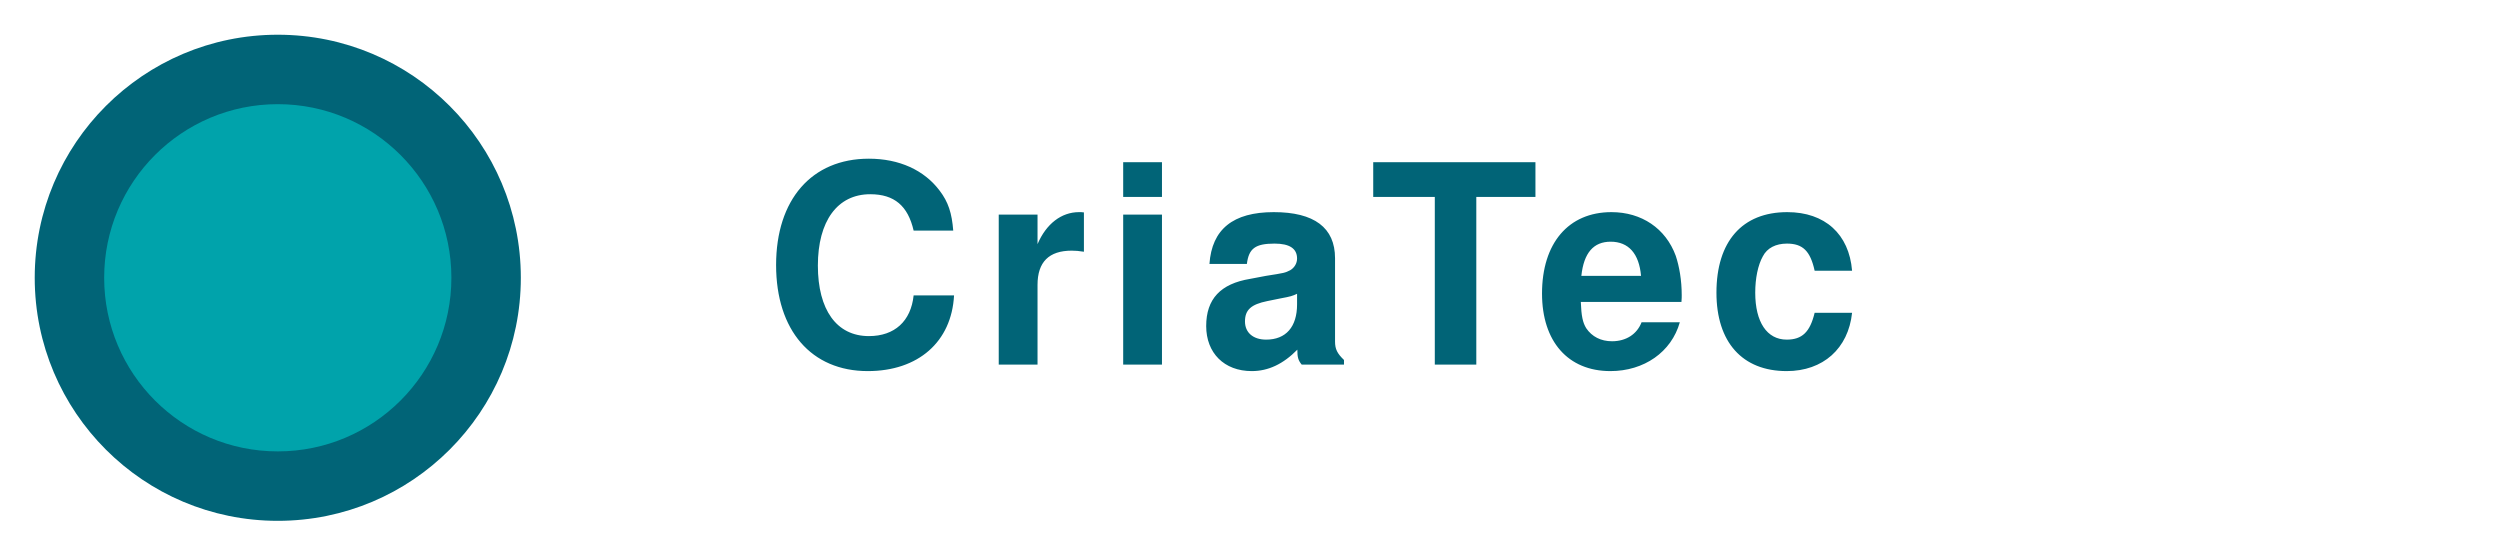
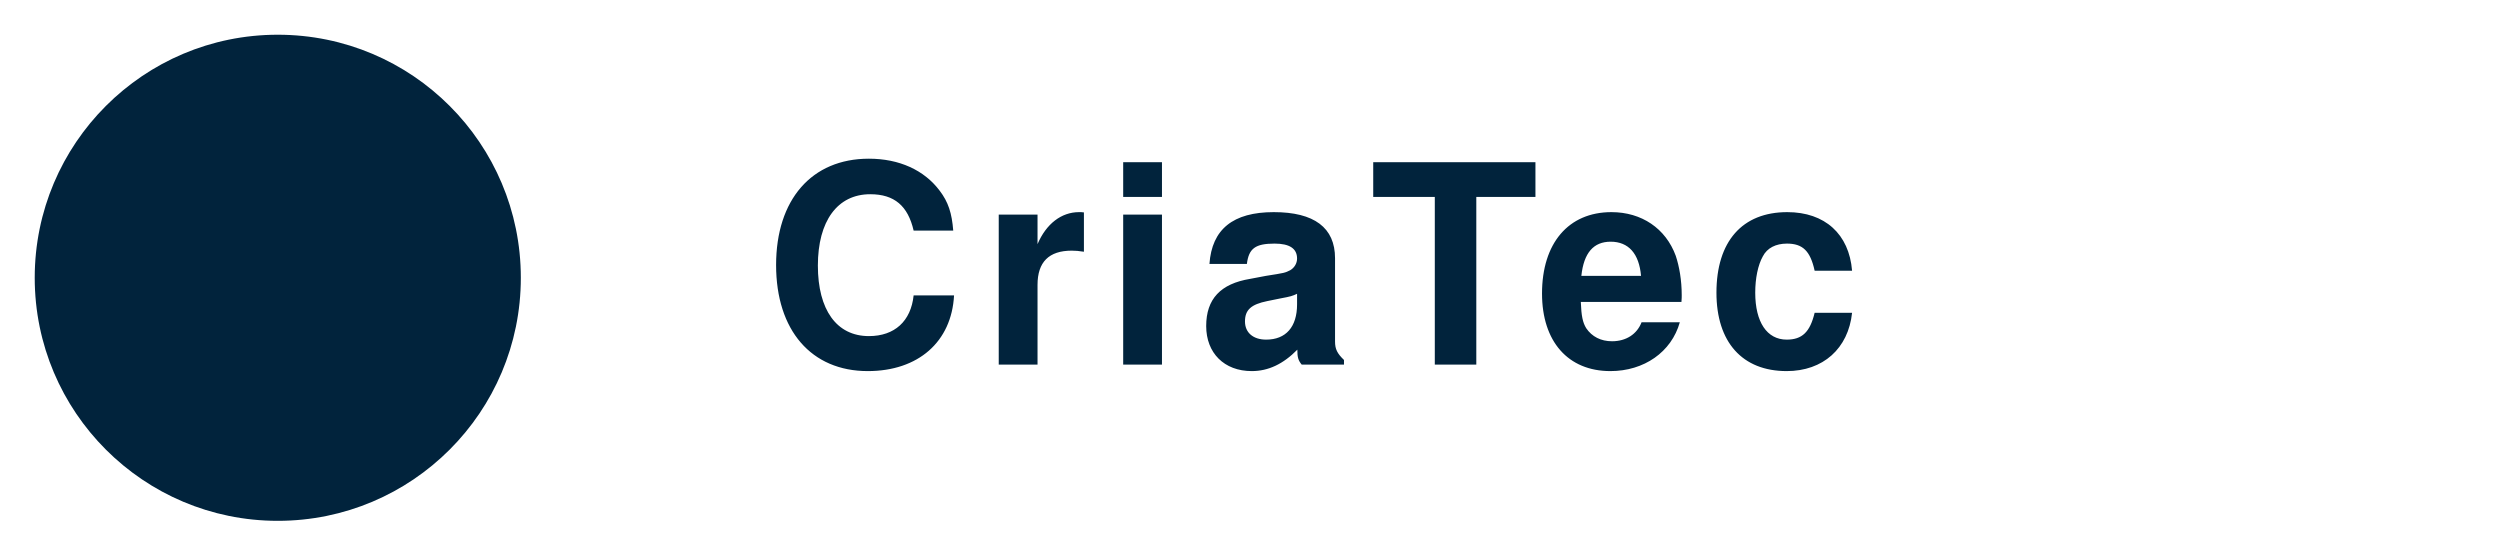
<svg xmlns="http://www.w3.org/2000/svg" width="144" height="32" viewBox="0 0 144 32">
  <g fill="none" fill-rule="evenodd">
-     <path d="M16 2c7.732 0 14 6.268 14 14s-6.268 14-14 14-14-6.268-14-14S8.268 2 16 2z" fill="#016477" />
-     <path d="M26 16c0 5.523-4.477 10-10 10-5.523 0-10-4.477-10-10s4.477-10 10-10c5.523 0 10 4.477 10 10" fill="#00a3ab" />
-     <text font-family="Plus Jakarta Sans, Helvetica, Arial, sans-serif" font-size="16" font-weight="700" letter-spacing=".06em" fill="#016477">
+     <path d="M16 2c7.732 0 14 6.268 14 14s-6.268 14-14 14-14-6.268-14-14S8.268 2 16 2z" fill="#01233c" />
+     <path d="M26 16c0 5.523-4.477 10-10 10-5.523 0-10-4.477-10-10s4.477-10 10-10c5.523 0 10 4.477 10 10" fill="#01233c" />
+     <text font-family="Plus Jakarta Sans, Helvetica, Arial, sans-serif" font-size="16" font-weight="700" letter-spacing=".06em" fill="#01233c">
      <tspan x="44" y="21">CriaTec</tspan>
    </text>
  </g>
</svg>
